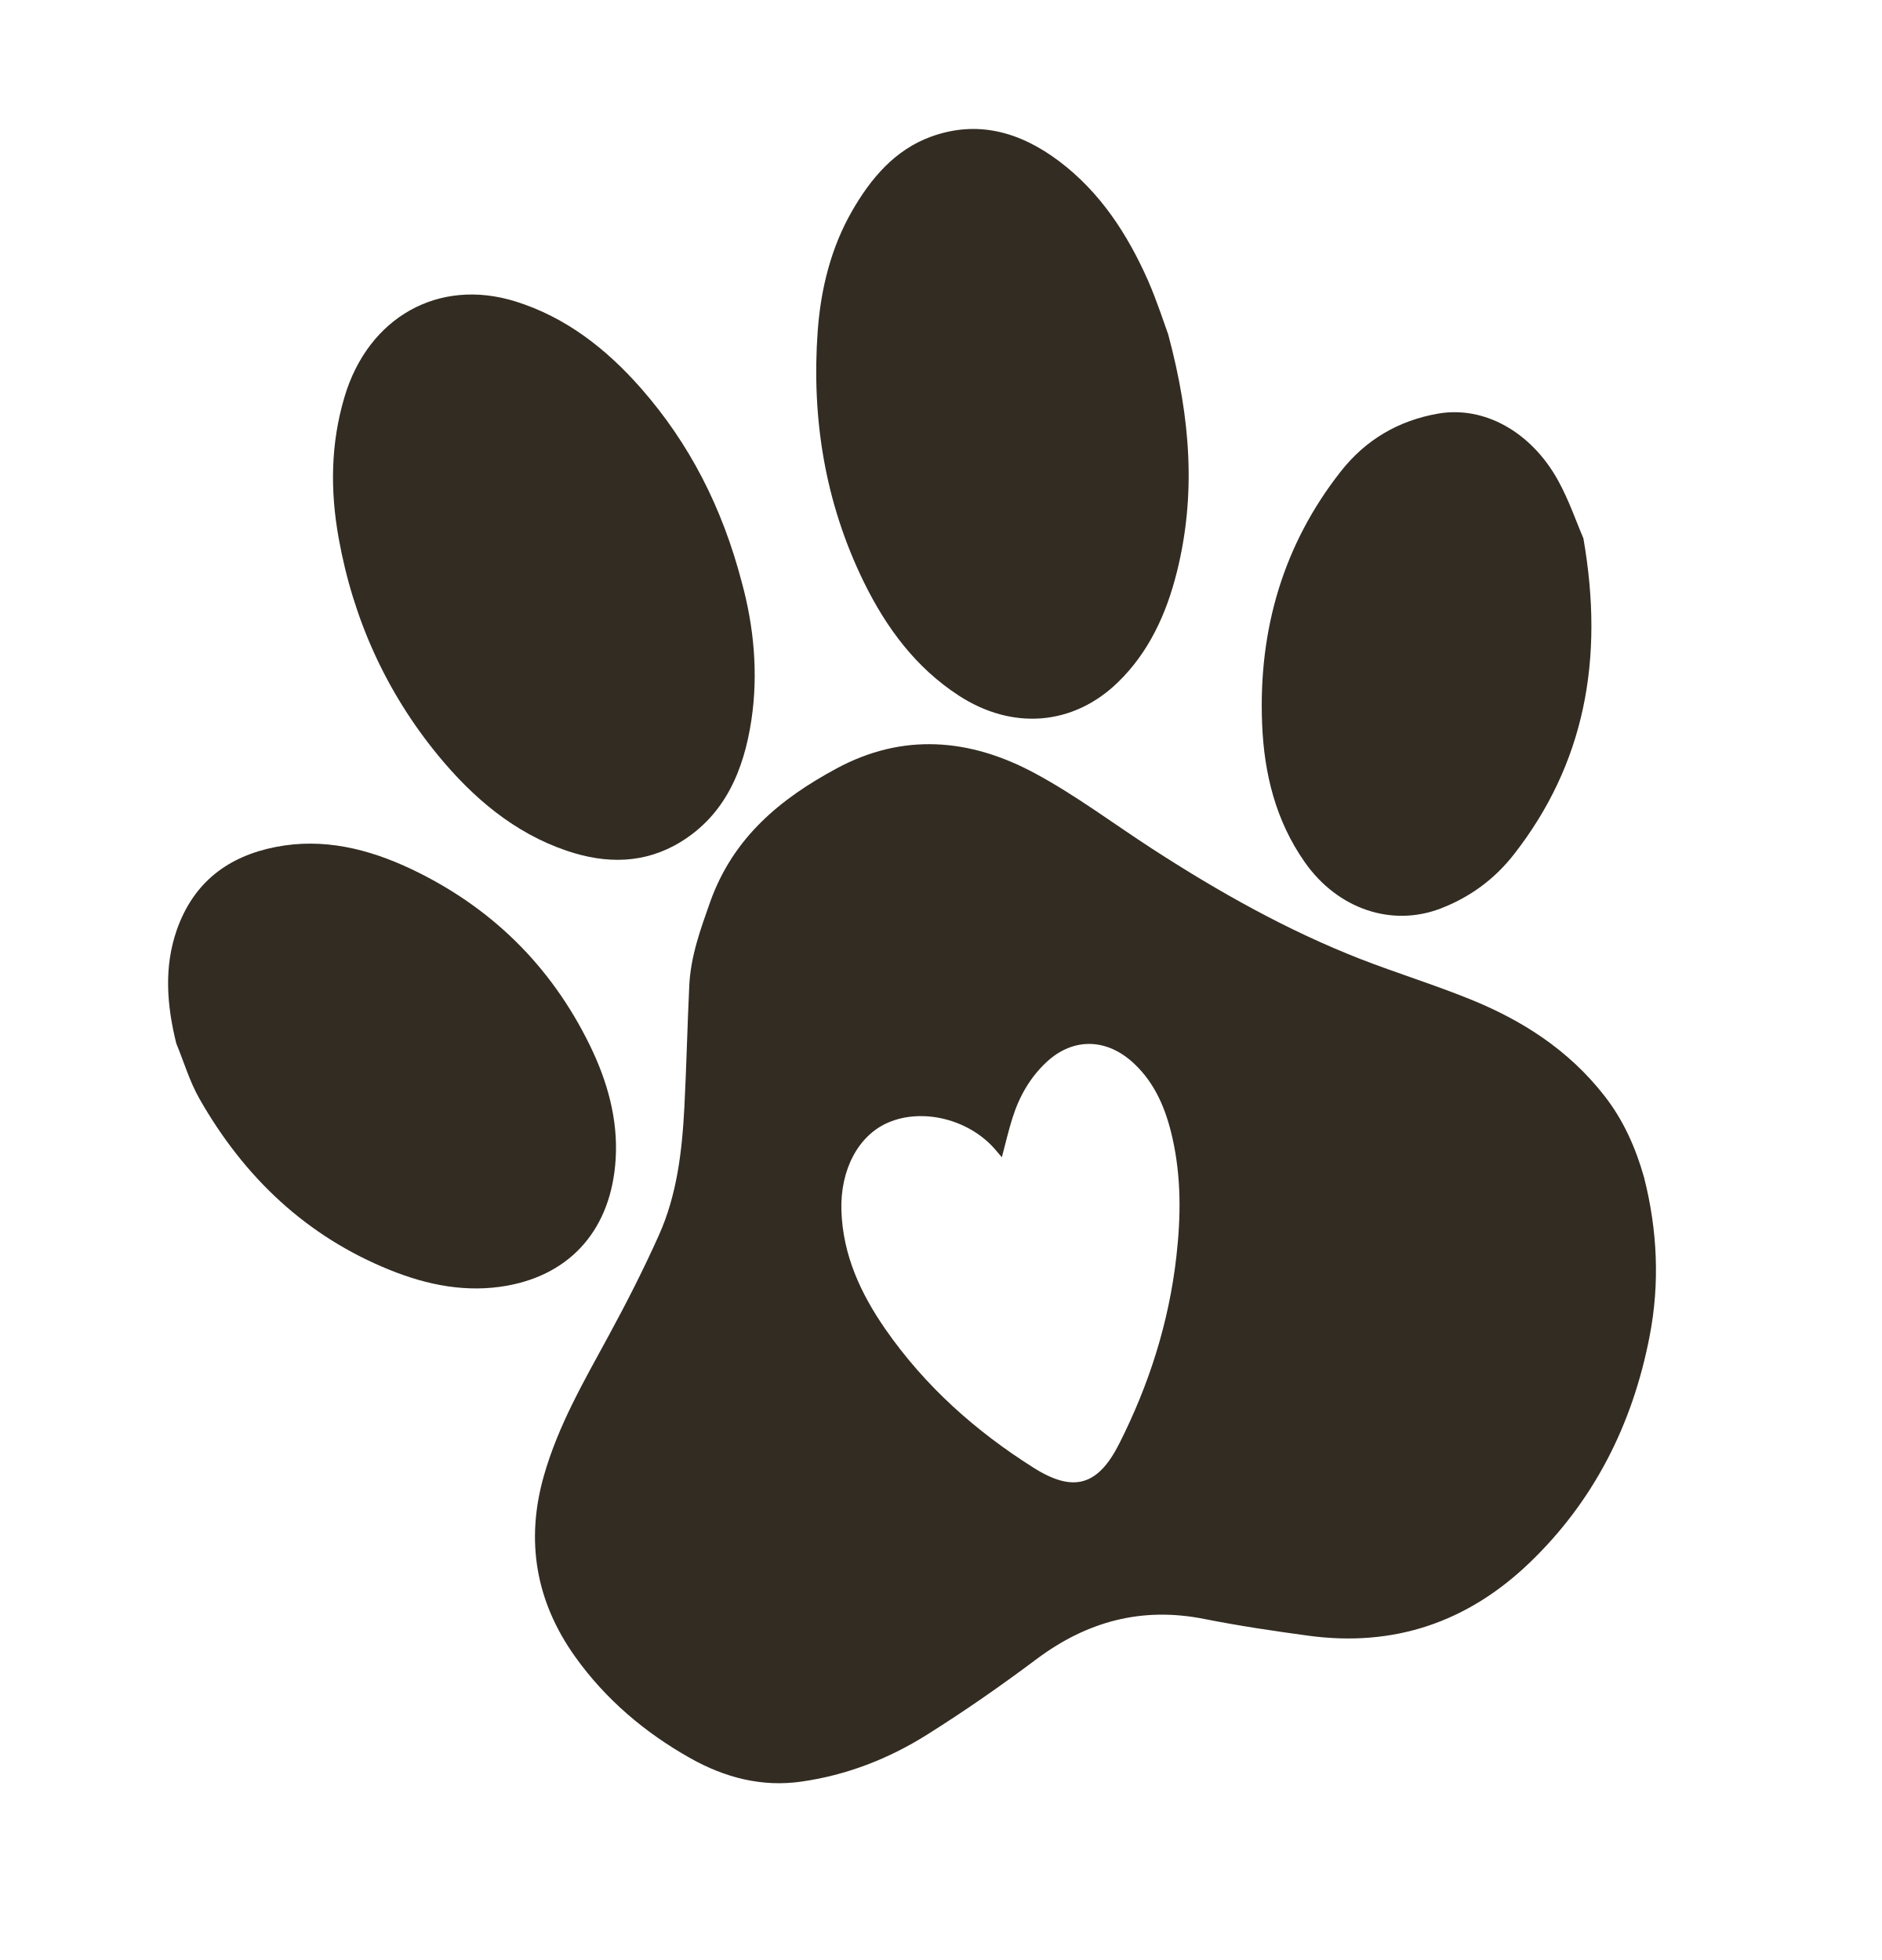
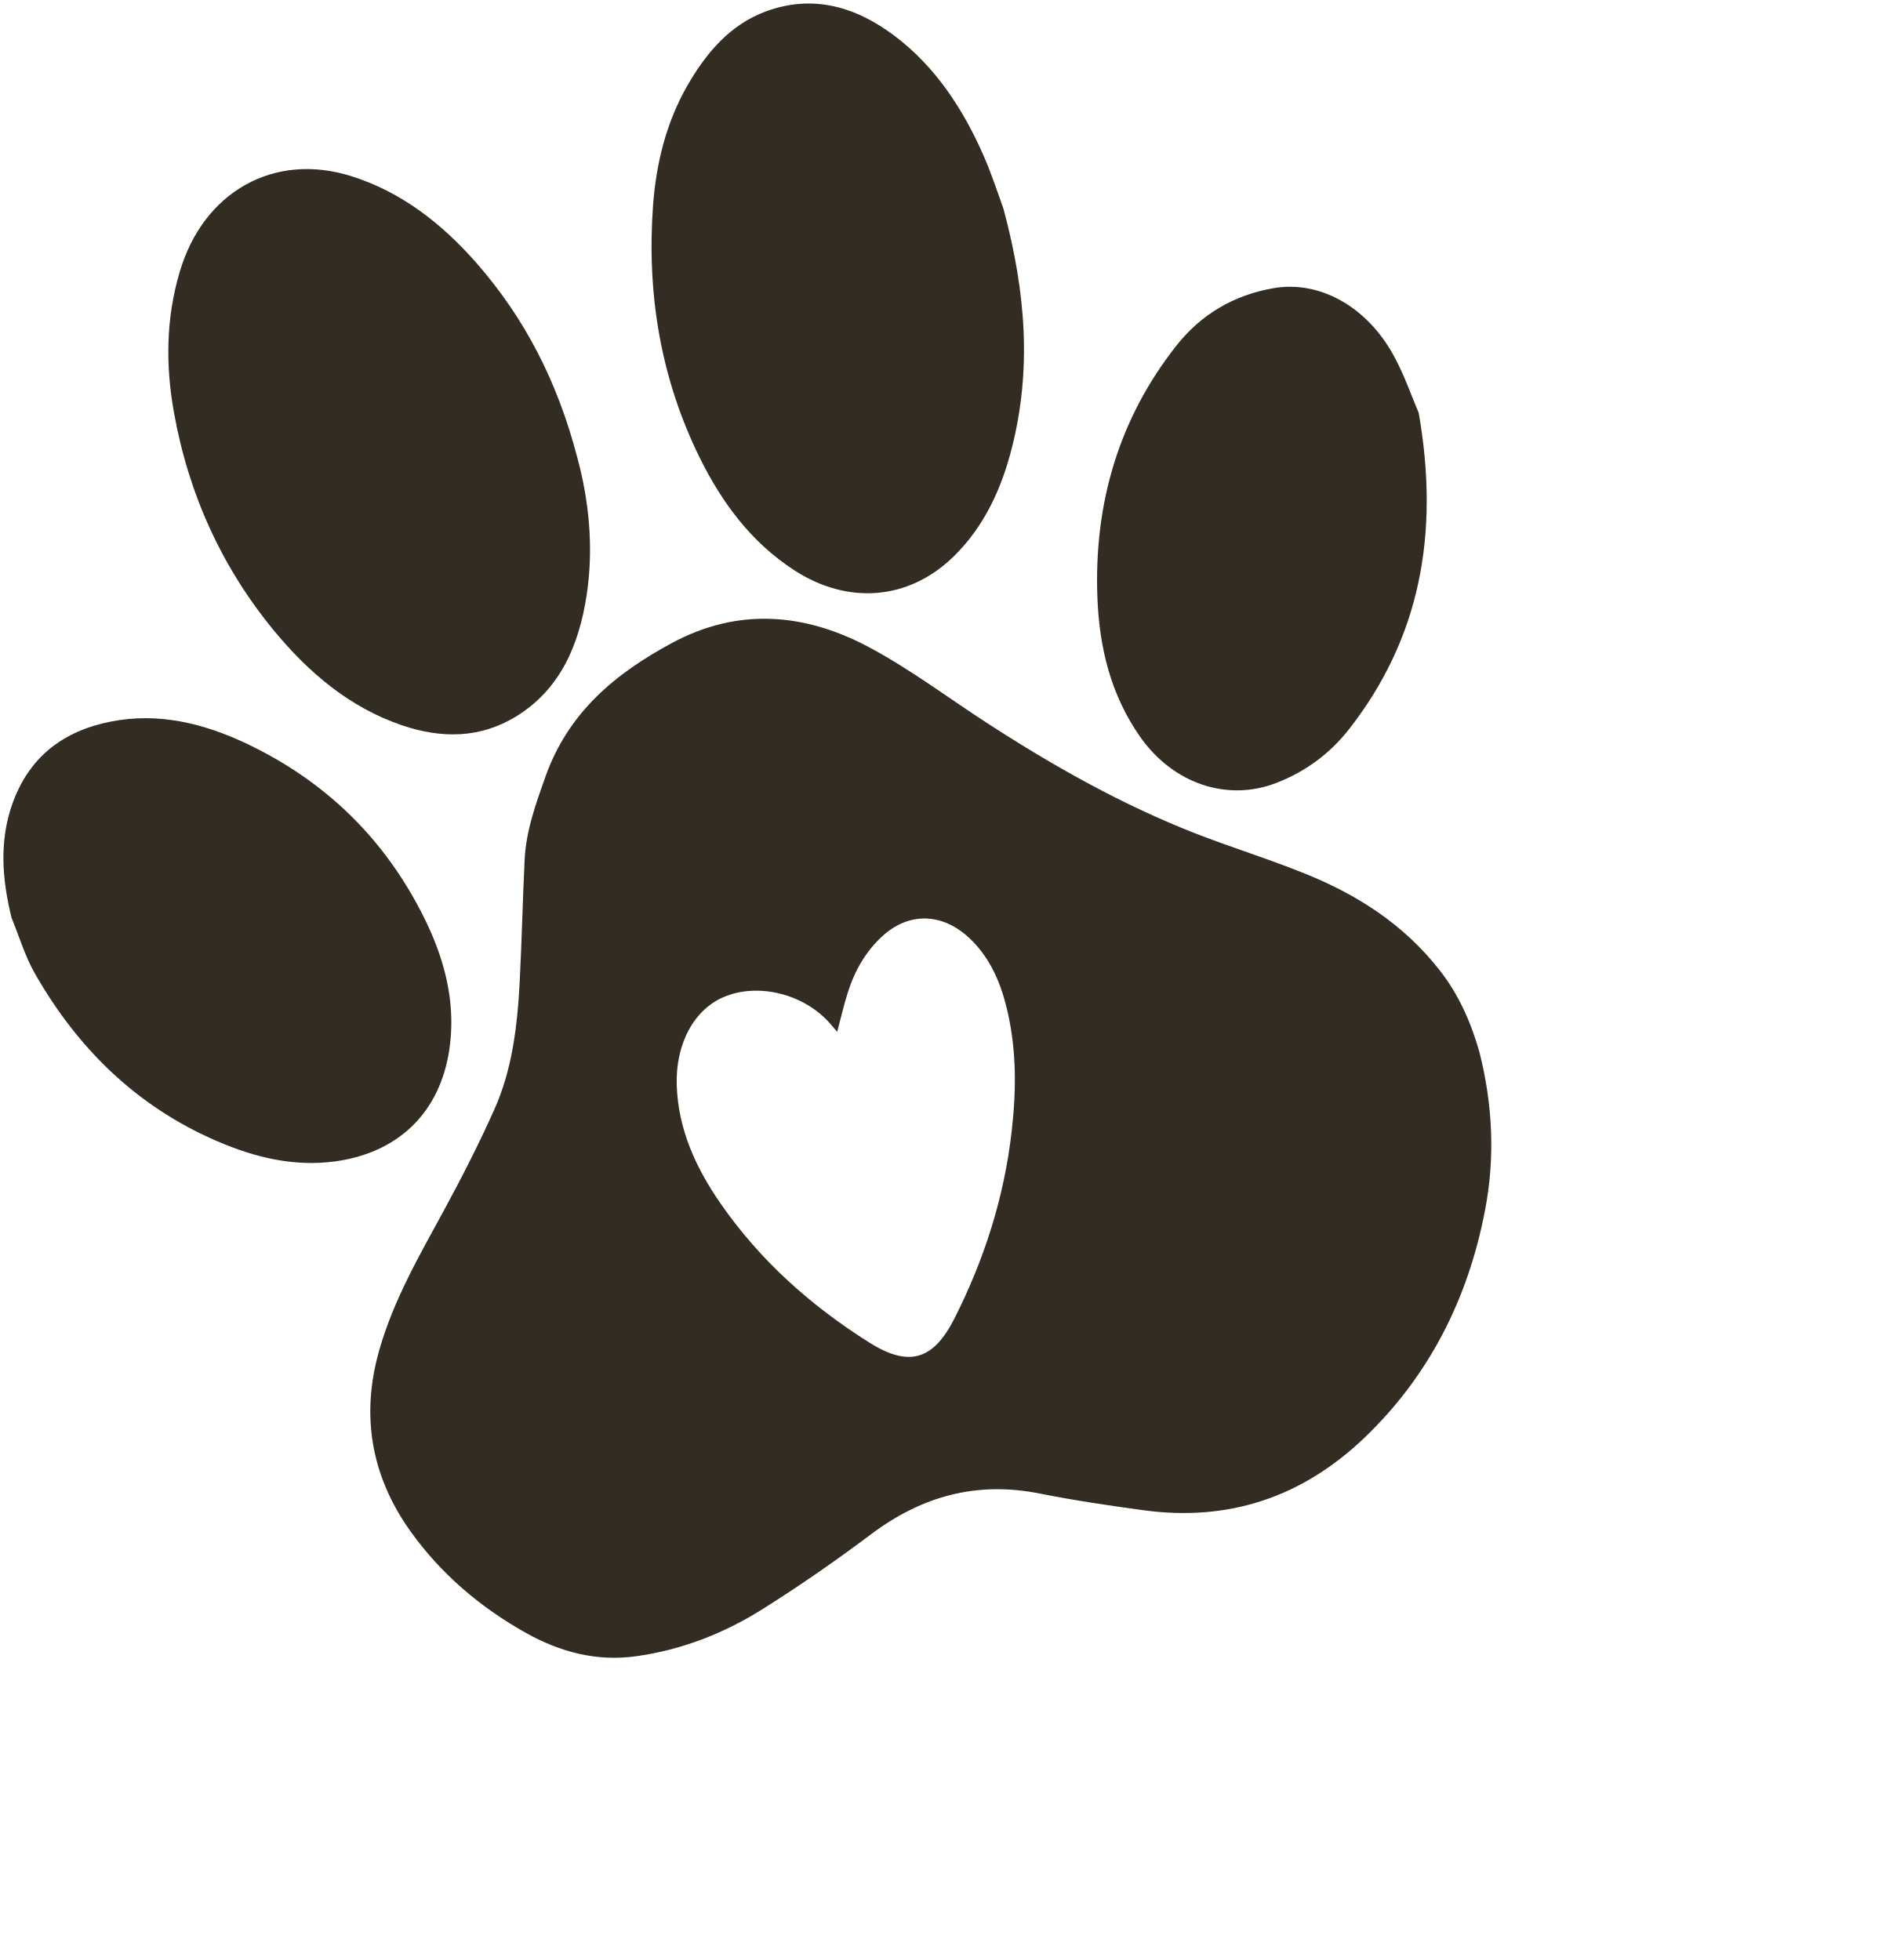
- <svg xmlns="http://www.w3.org/2000/svg" width="24" height="25" viewBox="0 0 24 25" fill="none">
+ <svg xmlns="http://www.w3.org/2000/svg" width="24" height="25" viewBox="2.1 1.6 24 25" fill="none">
  <path d="M12.776 14.761C12.741 14.72 12.714 14.689 12.688 14.658C12.356 14.276 11.764 14.129 11.325 14.319C10.947 14.482 10.713 14.919 10.73 15.444C10.749 16.01 10.976 16.499 11.289 16.951C11.799 17.686 12.448 18.259 13.182 18.722C13.69 19.043 14.002 18.951 14.273 18.414C14.65 17.668 14.906 16.875 15.002 16.024C15.059 15.522 15.065 15.02 14.952 14.518C14.871 14.156 14.735 13.822 14.462 13.566C14.116 13.24 13.687 13.232 13.35 13.543C13.141 13.736 13 13.979 12.912 14.258C12.861 14.417 12.824 14.582 12.776 14.761ZM20.966 15.019C21.137 15.693 21.167 16.37 21.037 17.041C20.818 18.18 20.318 19.151 19.51 19.929C18.713 20.696 17.77 21.012 16.681 20.863C16.238 20.803 15.796 20.737 15.357 20.65C14.56 20.491 13.859 20.682 13.216 21.164C12.765 21.502 12.301 21.825 11.825 22.124C11.333 22.434 10.796 22.643 10.217 22.725C9.717 22.796 9.246 22.676 8.798 22.423C8.227 22.101 7.726 21.68 7.334 21.131C6.832 20.427 6.7 19.653 6.935 18.826C7.119 18.178 7.45 17.612 7.763 17.035C7.991 16.615 8.209 16.188 8.405 15.749C8.631 15.244 8.698 14.689 8.727 14.129C8.754 13.61 8.765 13.09 8.79 12.57C8.808 12.195 8.933 11.854 9.055 11.508C9.35 10.678 9.955 10.187 10.666 9.803C11.509 9.347 12.367 9.413 13.206 9.868C13.723 10.147 14.202 10.508 14.699 10.83C15.546 11.379 16.419 11.869 17.348 12.232C17.811 12.412 18.284 12.558 18.744 12.744C19.403 13.01 20 13.387 20.46 13.977C20.702 14.286 20.859 14.64 20.966 15.019Z" fill="#332C22" />
  <path d="M9.462 7.436C9.608 7.973 9.674 8.576 9.582 9.185C9.484 9.836 9.239 10.396 8.682 10.738C8.223 11.019 7.731 11.023 7.226 10.851C6.561 10.625 6.033 10.18 5.58 9.627C4.923 8.823 4.505 7.899 4.319 6.865C4.209 6.255 4.217 5.655 4.393 5.064C4.695 4.045 5.595 3.538 6.577 3.846C7.215 4.046 7.732 4.448 8.18 4.959C8.79 5.657 9.209 6.465 9.462 7.436Z" fill="#332C22" />
  <path d="M14.897 4.264C15.191 5.358 15.249 6.327 15.009 7.292C14.875 7.832 14.649 8.321 14.258 8.701C13.687 9.257 12.91 9.318 12.225 8.871C11.682 8.518 11.304 8.012 11.016 7.424C10.519 6.408 10.347 5.332 10.428 4.218C10.468 3.679 10.598 3.161 10.861 2.7C11.103 2.276 11.411 1.912 11.871 1.744C12.457 1.53 13.001 1.676 13.506 2.056C14.027 2.448 14.378 2.984 14.643 3.585C14.756 3.845 14.843 4.117 14.897 4.264Z" fill="#332C22" />
  <path d="M2.248 13.309C2.126 12.818 2.09 12.335 2.254 11.863C2.47 11.247 2.915 10.922 3.512 10.804C4.117 10.684 4.696 10.824 5.253 11.089C6.246 11.563 7.017 12.3 7.522 13.333C7.745 13.79 7.883 14.275 7.851 14.787C7.796 15.667 7.29 16.25 6.467 16.399C5.955 16.491 5.456 16.395 4.97 16.198C3.921 15.774 3.12 15.03 2.542 14.012C2.418 13.794 2.345 13.544 2.248 13.309Z" fill="#332C22" />
  <path d="M20.192 6.866C20.464 8.421 20.201 9.749 19.309 10.894C19.061 11.213 18.748 11.442 18.377 11.586C17.751 11.829 17.059 11.597 16.638 10.996C16.268 10.468 16.12 9.866 16.095 9.234C16.046 8.018 16.373 6.937 17.096 6.016C17.416 5.607 17.838 5.363 18.338 5.276C18.92 5.174 19.523 5.502 19.869 6.128C20.009 6.382 20.104 6.662 20.192 6.866Z" fill="#332C22" />
</svg>
